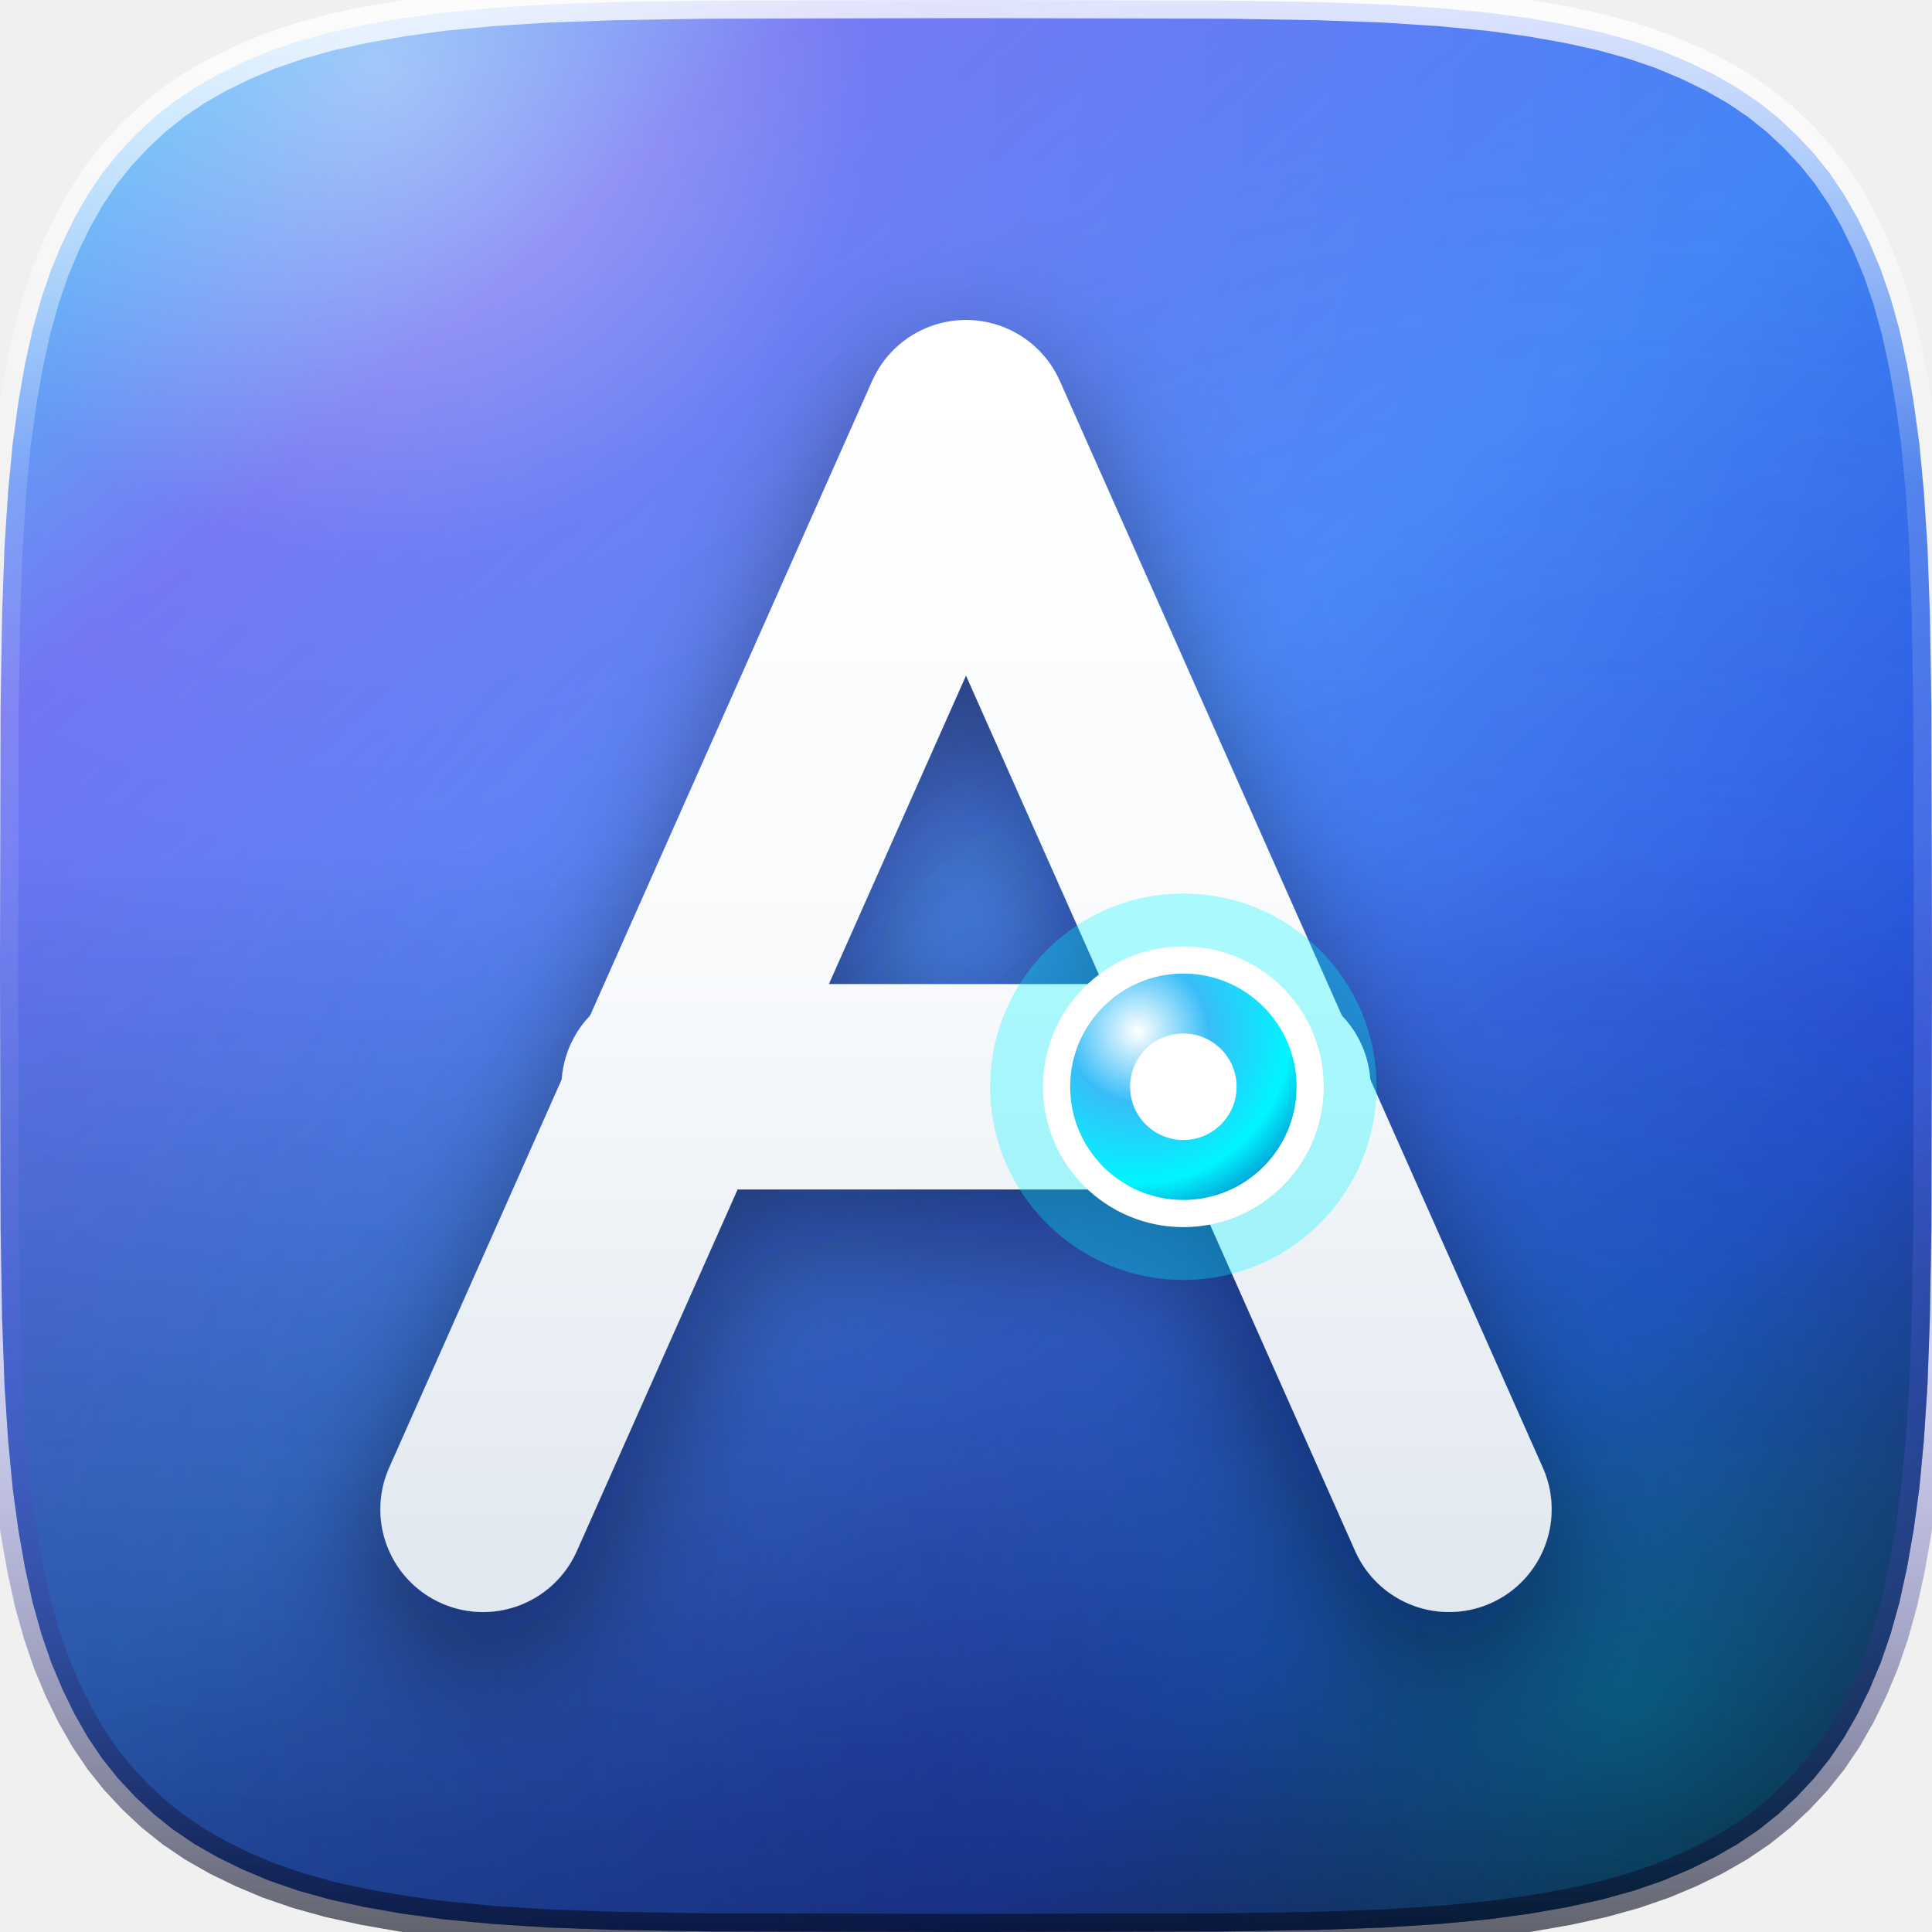
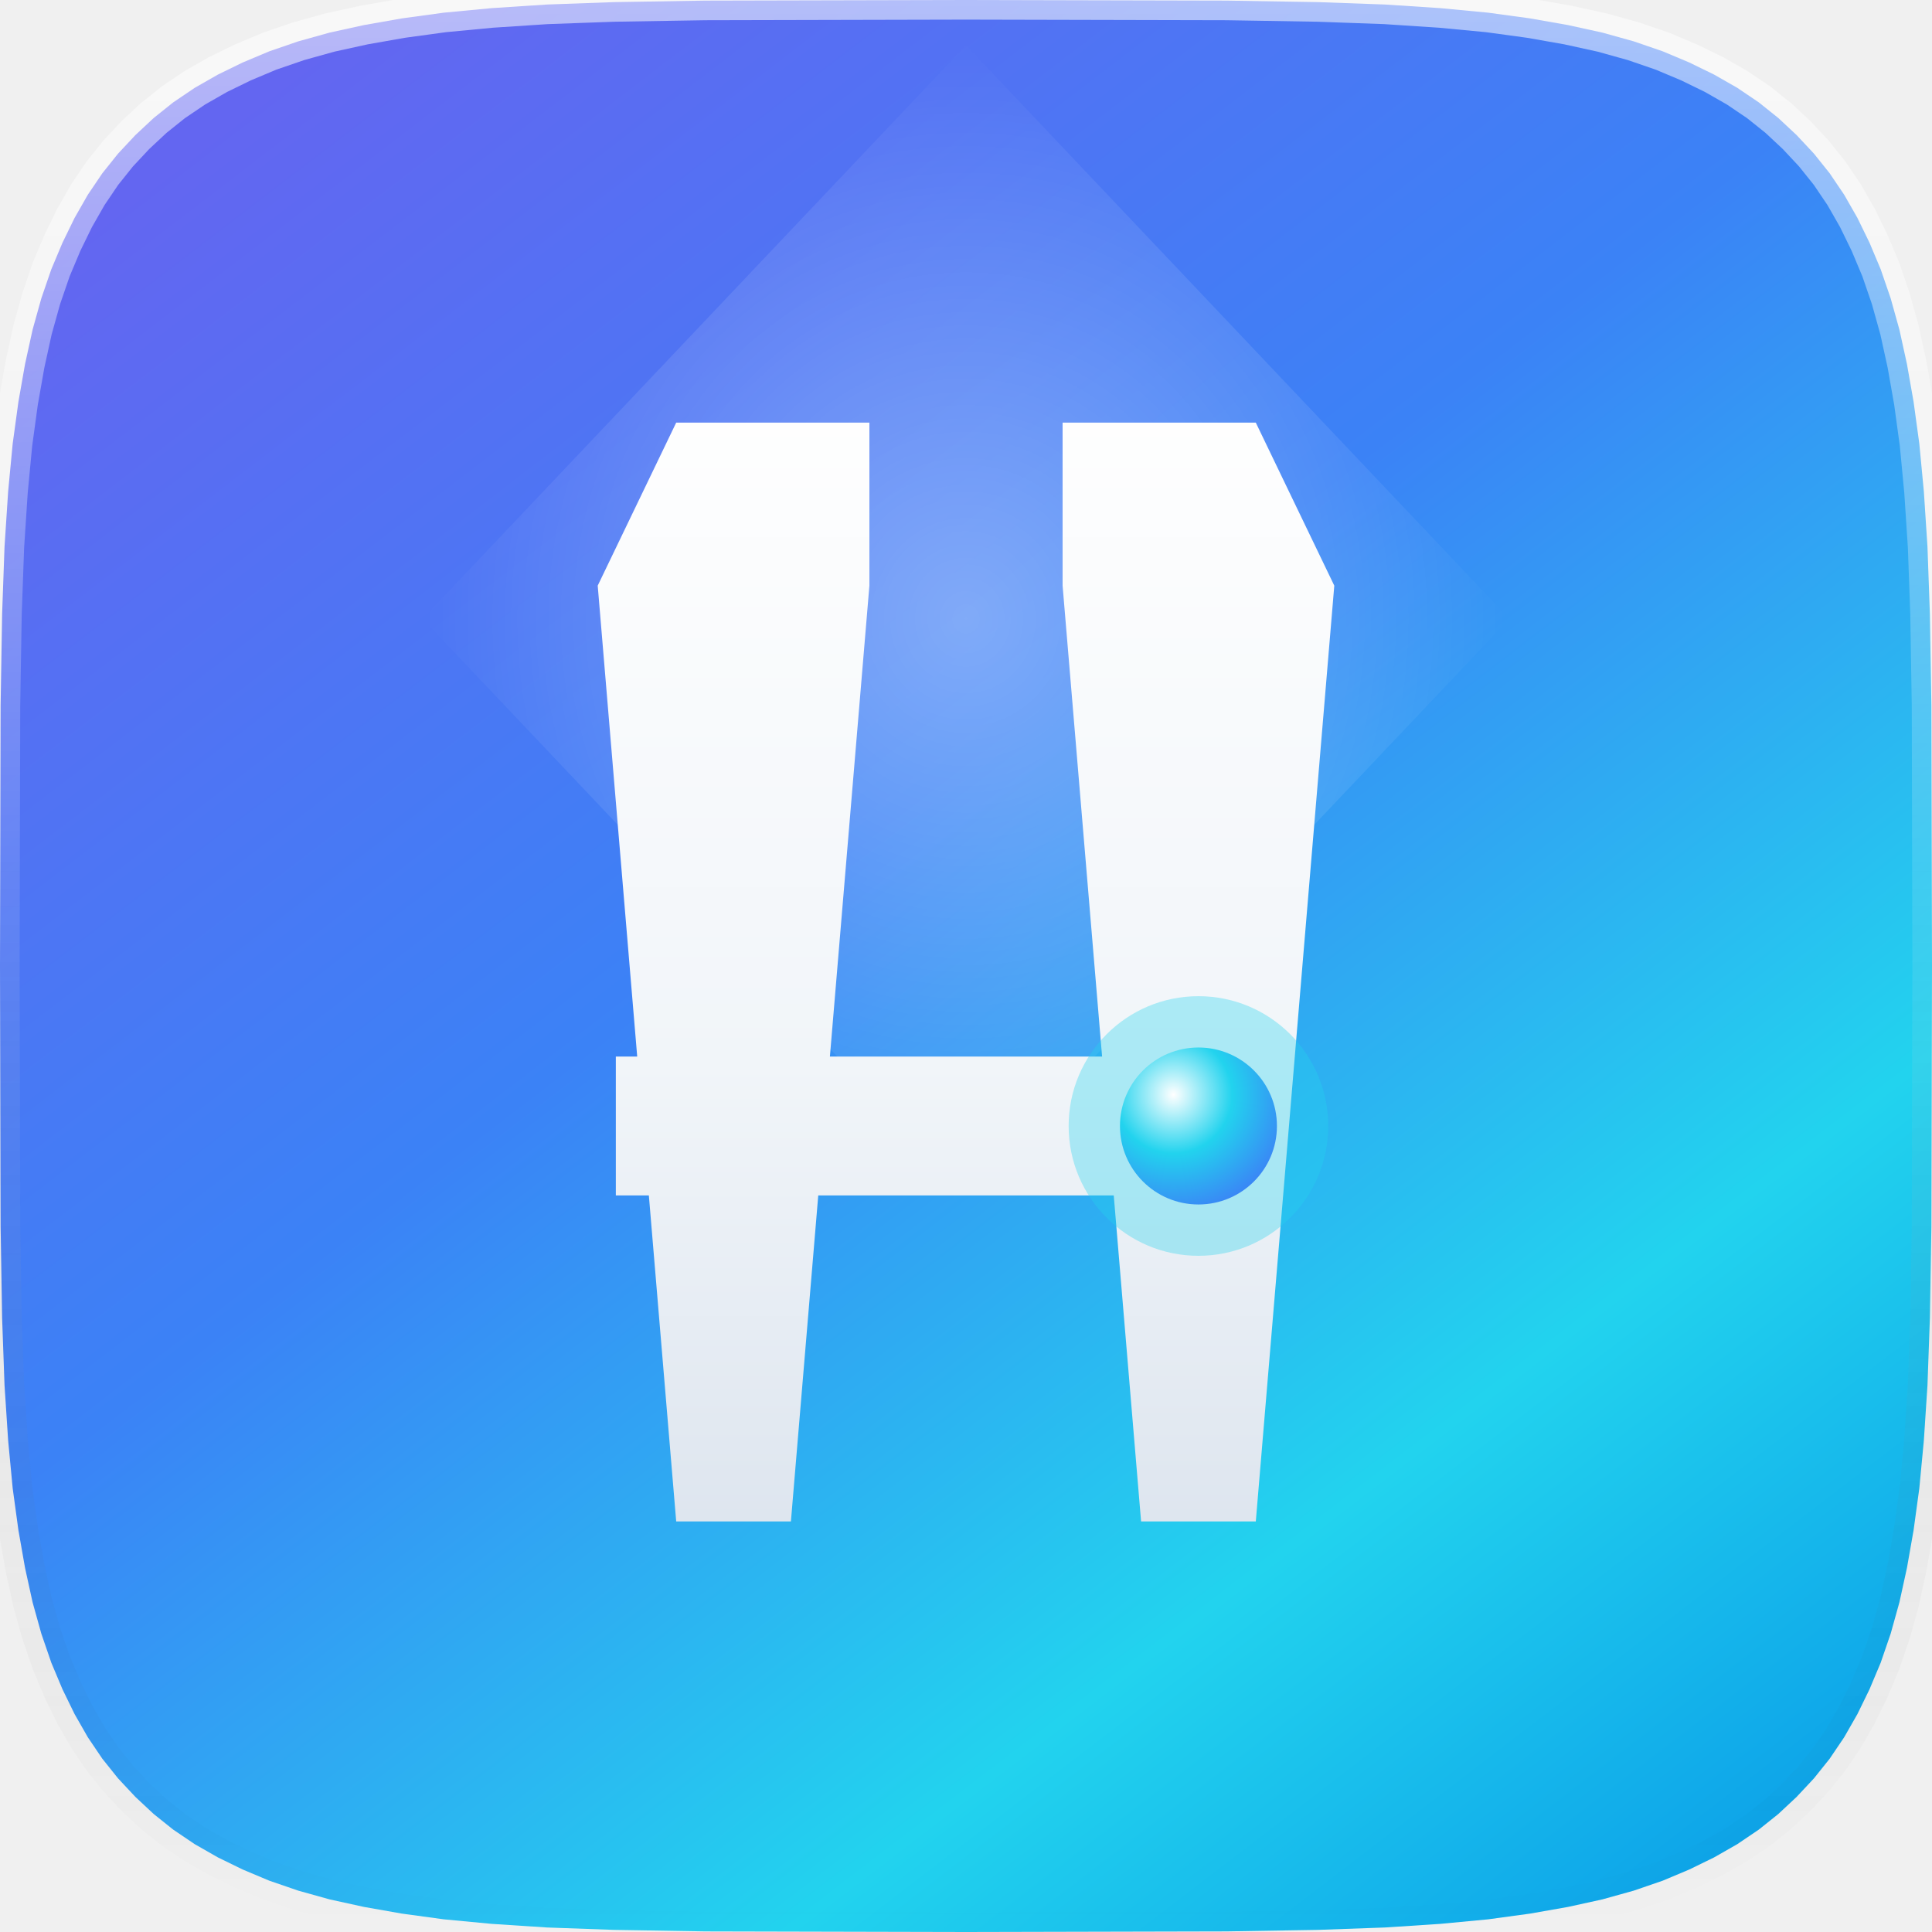
<svg xmlns="http://www.w3.org/2000/svg" viewBox="0 0 64 64" width="64" height="64" role="img" aria-labelledby="t">
  <defs>
-     <linearGradient id="tile" x1="4" y1="0" x2="60" y2="64" gradientUnits="userSpaceOnUse">
-       <stop offset="0%" stop-color="#38BDF8" />
-       <stop offset="18%" stop-color="#6366F1" />
-       <stop offset="48%" stop-color="#3B82F6" />
-       <stop offset="78%" stop-color="#1D4ED8" />
-       <stop offset="100%" stop-color="#0B0F19" />
+     <linearGradient id="tile" x1="10" y1="2" x2="56" y2="62" gradientUnits="userSpaceOnUse">
+       <stop offset="0%" stop-color="#6366F1" />
+       <stop offset="42%" stop-color="#3B82F6" />
+       <stop offset="78%" stop-color="#22D3EE" />
+       <stop offset="100%" stop-color="#0EA5E9" />
    </linearGradient>
    <linearGradient id="ink" x1="32" y1="12" x2="32" y2="52" gradientUnits="userSpaceOnUse">
      <stop offset="0%" stop-color="#FFFFFF" />
-       <stop offset="50%" stop-color="#F8FAFC" />
-       <stop offset="100%" stop-color="#E2E8F0" />
+       <stop offset="58%" stop-color="#F1F5F9" />
+       <stop offset="100%" stop-color="#DCE4EE" />
    </linearGradient>
-     <radialGradient id="bloom" cx="0.84" cy="0.88" r="0.82">
-       <stop offset="0%" stop-color="#00F5FF" stop-opacity="0.45" />
-       <stop offset="45%" stop-color="#6366F1" stop-opacity="0.16" />
-       <stop offset="100%" stop-color="#6366F1" stop-opacity="0" />
-     </radialGradient>
-     <radialGradient id="gloss" cx="0.2" cy="0.04" r="0.9">
-       <stop offset="0%" stop-color="#FFFFFF" stop-opacity="0.48" />
-       <stop offset="28%" stop-color="#FFFFFF" stop-opacity="0.12" />
+     <linearGradient id="rim" x1="32" y1="0" x2="32" y2="64" gradientUnits="userSpaceOnUse">
+       <stop offset="0%" stop-color="#FFFFFF" stop-opacity="0.55" />
+       <stop offset="45%" stop-color="#FFFFFF" stop-opacity="0.12" />
+       <stop offset="100%" stop-color="#000000" stop-opacity="0" />
+     </linearGradient>
+     <radialGradient id="sheen" cx="0.5" cy="0.5" r="0.5">
+       <stop offset="0%" stop-color="#FFFFFF" stop-opacity="0.34" />
      <stop offset="100%" stop-color="#FFFFFF" stop-opacity="0" />
    </radialGradient>
-     <linearGradient id="shade" x1="32" y1="28" x2="32" y2="64" gradientUnits="userSpaceOnUse">
-       <stop offset="0%" stop-color="#020617" stop-opacity="0" />
-       <stop offset="100%" stop-color="#020617" stop-opacity="0.45" />
-     </linearGradient>
-     <linearGradient id="rim" x1="32" y1="0" x2="32" y2="64" gradientUnits="userSpaceOnUse">
-       <stop offset="0%" stop-color="#FFFFFF" stop-opacity="0.8" />
-       <stop offset="25%" stop-color="#FFFFFF" stop-opacity="0.15" />
-       <stop offset="70%" stop-color="rgba(99, 102, 241, 0.2)" />
-       <stop offset="100%" stop-color="rgba(2, 6, 23, 0.6)" />
-     </linearGradient>
-     <filter id="lift" x="-30%" y="-30%" width="160%" height="180%">
-       <feDropShadow dx="0" dy="1.6" stdDeviation="2.2" flood-color="#020617" flood-opacity="0.5" />
-     </filter>
-     <radialGradient id="node" cx="0.32" cy="0.28" r="0.8">
+     <radialGradient id="node" cx="0.34" cy="0.3" r="0.78">
      <stop offset="0%" stop-color="#FFFFFF" />
-       <stop offset="35%" stop-color="#38BDF8" />
-       <stop offset="75%" stop-color="#00F5FF" />
-       <stop offset="100%" stop-color="#0284C7" />
+       <stop offset="48%" stop-color="#22D3EE" />
+       <stop offset="100%" stop-color="#3B82F6" />
    </radialGradient>
  </defs>
  <path d="M64.00 32.00L63.98 40.63L63.93 43.66L63.85 45.89L63.73 47.72L63.58 49.30L63.39 50.69L63.17 51.94L62.92 53.08L62.63 54.12L62.30 55.08L61.93 55.96L61.53 56.78L61.09 57.55L60.61 58.26L60.09 58.91L59.52 59.52L58.91 60.09L58.26 60.61L57.55 61.09L56.78 61.53L55.96 61.93L55.08 62.30L54.12 62.63L53.08 62.92L51.94 63.17L50.69 63.39L49.30 63.58L47.72 63.73L45.89 63.85L43.66 63.93L40.63 63.98L32.00 64.00L23.37 63.98L20.34 63.93L18.11 63.85L16.28 63.73L14.70 63.58L13.31 63.39L12.06 63.17L10.92 62.92L9.88 62.63L8.92 62.30L8.04 61.93L7.22 61.53L6.45 61.09L5.74 60.61L5.09 60.09L4.48 59.52L3.91 58.91L3.39 58.26L2.91 57.55L2.47 56.78L2.07 55.96L1.70 55.08L1.37 54.12L1.08 53.08L0.83 51.94L0.61 50.69L0.42 49.30L0.27 47.72L0.15 45.89L0.07 43.66L0.02 40.63L0.00 32.00L0.02 23.37L0.07 20.34L0.15 18.11L0.27 16.28L0.42 14.70L0.61 13.31L0.83 12.06L1.08 10.92L1.37 9.88L1.70 8.92L2.07 8.04L2.47 7.22L2.91 6.45L3.39 5.74L3.91 5.09L4.48 4.48L5.09 3.91L5.74 3.39L6.45 2.91L7.22 2.47L8.04 2.07L8.92 1.70L9.88 1.37L10.92 1.08L12.06 0.83L13.31 0.61L14.70 0.42L16.28 0.27L18.11 0.15L20.34 0.07L23.37 0.02L32.00 0.00L40.63 0.02L43.66 0.07L45.89 0.15L47.72 0.27L49.30 0.42L50.69 0.61L51.94 0.83L53.08 1.08L54.12 1.37L55.08 1.70L55.96 2.07L56.78 2.47L57.55 2.91L58.26 3.39L58.91 3.91L59.52 4.48L60.09 5.09L60.61 5.74L61.09 6.45L61.53 7.22L61.93 8.04L62.30 8.92L62.63 9.88L62.92 10.92L63.17 12.06L63.39 13.31L63.58 14.70L63.73 16.28L63.85 18.11L63.93 20.34L63.98 23.37Z" fill="url(#tile)" />
-   <path d="M64.00 32.00L63.98 40.63L63.93 43.66L63.85 45.89L63.73 47.72L63.58 49.30L63.39 50.69L63.17 51.94L62.92 53.08L62.63 54.12L62.30 55.08L61.93 55.96L61.53 56.78L61.09 57.55L60.61 58.26L60.09 58.91L59.52 59.52L58.91 60.09L58.26 60.61L57.55 61.09L56.78 61.53L55.96 61.93L55.08 62.30L54.12 62.63L53.08 62.92L51.94 63.17L50.69 63.39L49.30 63.58L47.72 63.73L45.89 63.85L43.66 63.93L40.63 63.98L32.00 64.00L23.37 63.98L20.34 63.93L18.11 63.85L16.28 63.73L14.70 63.58L13.31 63.39L12.06 63.17L10.92 62.92L9.88 62.63L8.92 62.30L8.04 61.93L7.22 61.53L6.45 61.09L5.74 60.61L5.09 60.09L4.48 59.52L3.91 58.91L3.39 58.26L2.91 57.55L2.47 56.78L2.07 55.96L1.70 55.08L1.37 54.12L1.08 53.08L0.83 51.94L0.61 50.69L0.42 49.30L0.27 47.72L0.15 45.89L0.07 43.66L0.02 40.63L0.00 32.00L0.02 23.37L0.07 20.34L0.15 18.11L0.27 16.28L0.42 14.70L0.61 13.31L0.83 12.06L1.08 10.92L1.37 9.88L1.70 8.92L2.07 8.04L2.47 7.22L2.91 6.45L3.39 5.74L3.91 5.09L4.48 4.48L5.09 3.91L5.74 3.39L6.45 2.91L7.22 2.47L8.04 2.07L8.92 1.70L9.88 1.37L10.92 1.08L12.06 0.83L13.31 0.61L14.70 0.42L16.28 0.27L18.11 0.15L20.34 0.07L23.37 0.02L32.00 0.00L40.63 0.02L43.66 0.07L45.89 0.15L47.72 0.27L49.30 0.42L50.69 0.61L51.94 0.83L53.08 1.08L54.12 1.37L55.08 1.70L55.96 2.07L56.78 2.47L57.55 2.91L58.26 3.39L58.91 3.91L59.52 4.48L60.09 5.09L60.61 5.74L61.09 6.45L61.53 7.22L61.93 8.04L62.30 8.92L62.63 9.88L62.92 10.92L63.17 12.06L63.39 13.31L63.58 14.70L63.73 16.28L63.85 18.11L63.93 20.34L63.98 23.37Z" fill="url(#bloom)" />
-   <path d="M64.00 32.00L63.98 40.63L63.93 43.66L63.85 45.89L63.73 47.72L63.58 49.30L63.39 50.69L63.17 51.94L62.92 53.08L62.63 54.12L62.30 55.08L61.93 55.96L61.53 56.78L61.09 57.55L60.61 58.26L60.09 58.91L59.52 59.52L58.91 60.09L58.26 60.61L57.55 61.09L56.78 61.53L55.96 61.93L55.08 62.30L54.12 62.63L53.08 62.92L51.94 63.17L50.69 63.39L49.30 63.58L47.72 63.73L45.89 63.85L43.66 63.93L40.63 63.98L32.00 64.00L23.37 63.98L20.34 63.93L18.11 63.85L16.28 63.73L14.70 63.58L13.31 63.39L12.06 63.17L10.92 62.92L9.88 62.63L8.92 62.30L8.04 61.93L7.22 61.53L6.45 61.09L5.74 60.61L5.09 60.09L4.48 59.52L3.91 58.91L3.39 58.26L2.91 57.55L2.47 56.78L2.07 55.96L1.70 55.08L1.37 54.12L1.08 53.08L0.83 51.94L0.61 50.69L0.42 49.30L0.27 47.72L0.15 45.89L0.07 43.66L0.02 40.63L0.00 32.00L0.02 23.37L0.07 20.34L0.15 18.11L0.27 16.28L0.42 14.70L0.61 13.31L0.83 12.06L1.08 10.92L1.37 9.88L1.70 8.92L2.07 8.04L2.47 7.22L2.91 6.45L3.39 5.74L3.91 5.09L4.48 4.48L5.09 3.91L5.74 3.39L6.45 2.91L7.22 2.47L8.04 2.07L8.92 1.70L9.88 1.37L10.92 1.08L12.06 0.83L13.31 0.61L14.70 0.42L16.28 0.27L18.11 0.15L20.34 0.07L23.37 0.02L32.00 0.00L40.63 0.02L43.66 0.07L45.89 0.15L47.72 0.27L49.30 0.42L50.69 0.61L51.94 0.83L53.08 1.08L54.12 1.37L55.08 1.70L55.96 2.07L56.78 2.47L57.55 2.91L58.26 3.39L58.91 3.91L59.52 4.48L60.09 5.09L60.61 5.74L61.09 6.45L61.53 7.22L61.93 8.04L62.30 8.92L62.63 9.88L62.92 10.92L63.17 12.06L63.39 13.31L63.58 14.70L63.73 16.28L63.85 18.11L63.93 20.34L63.98 23.37Z" fill="url(#gloss)" />
-   <path d="M64.00 32.00L63.98 40.63L63.93 43.66L63.85 45.89L63.73 47.72L63.58 49.30L63.39 50.69L63.17 51.94L62.92 53.08L62.63 54.12L62.30 55.08L61.93 55.96L61.53 56.78L61.09 57.55L60.61 58.26L60.09 58.91L59.52 59.52L58.91 60.09L58.26 60.61L57.55 61.09L56.78 61.53L55.96 61.93L55.08 62.30L54.12 62.63L53.08 62.92L51.94 63.17L50.69 63.39L49.30 63.58L47.72 63.73L45.89 63.85L43.66 63.93L40.63 63.98L32.00 64.00L23.37 63.98L20.34 63.93L18.11 63.85L16.28 63.73L14.70 63.58L13.31 63.39L12.06 63.17L10.92 62.92L9.88 62.63L8.92 62.30L8.04 61.93L7.22 61.53L6.45 61.09L5.74 60.61L5.09 60.09L4.48 59.52L3.91 58.91L3.39 58.26L2.91 57.55L2.47 56.78L2.07 55.96L1.70 55.08L1.37 54.12L1.08 53.08L0.83 51.94L0.61 50.69L0.42 49.30L0.27 47.72L0.15 45.89L0.07 43.66L0.02 40.63L0.00 32.00L0.02 23.37L0.07 20.34L0.15 18.11L0.27 16.28L0.42 14.70L0.61 13.31L0.83 12.06L1.08 10.92L1.37 9.88L1.70 8.92L2.07 8.04L2.47 7.22L2.91 6.45L3.39 5.74L3.91 5.09L4.48 4.48L5.09 3.91L5.74 3.39L6.45 2.91L7.22 2.47L8.04 2.07L8.92 1.70L9.88 1.37L10.92 1.08L12.06 0.83L13.31 0.61L14.70 0.42L16.28 0.27L18.11 0.15L20.34 0.07L23.37 0.02L32.00 0.00L40.63 0.02L43.66 0.07L45.89 0.15L47.72 0.27L49.30 0.42L50.69 0.61L51.94 0.83L53.08 1.08L54.12 1.37L55.08 1.70L55.96 2.07L56.78 2.47L57.55 2.91L58.26 3.39L58.91 3.91L59.52 4.48L60.09 5.09L60.61 5.74L61.09 6.45L61.53 7.22L61.93 8.04L62.30 8.92L62.63 9.88L62.92 10.92L63.17 12.06L63.39 13.31L63.58 14.70L63.73 16.28L63.85 18.11L63.93 20.34L63.98 23.37Z" fill="url(#shade)" />
-   <path d="M64.00 32.00L63.98 40.63L63.93 43.66L63.85 45.89L63.73 47.72L63.58 49.30L63.39 50.69L63.17 51.94L62.92 53.08L62.63 54.12L62.30 55.08L61.93 55.96L61.53 56.78L61.09 57.55L60.61 58.26L60.09 58.91L59.52 59.52L58.91 60.09L58.26 60.61L57.55 61.09L56.78 61.53L55.96 61.93L55.08 62.30L54.12 62.63L53.08 62.92L51.94 63.17L50.69 63.39L49.30 63.58L47.72 63.73L45.89 63.85L43.66 63.93L40.63 63.98L32.00 64.00L23.37 63.98L20.34 63.93L18.11 63.85L16.28 63.73L14.70 63.58L13.31 63.39L12.06 63.17L10.92 62.92L9.88 62.63L8.92 62.30L8.04 61.93L7.22 61.53L6.45 61.09L5.74 60.61L5.09 60.09L4.48 59.52L3.91 58.91L3.39 58.26L2.91 57.55L2.47 56.78L2.07 55.96L1.70 55.08L1.37 54.12L1.08 53.08L0.83 51.94L0.61 50.69L0.42 49.30L0.27 47.72L0.15 45.89L0.07 43.66L0.02 40.63L0.00 32.00L0.02 23.37L0.07 20.34L0.15 18.11L0.27 16.28L0.42 14.70L0.61 13.31L0.83 12.06L1.08 10.92L1.37 9.88L1.70 8.92L2.07 8.04L2.47 7.22L2.91 6.45L3.39 5.74L3.91 5.09L4.48 4.48L5.09 3.91L5.74 3.39L6.45 2.91L7.22 2.47L8.04 2.07L8.92 1.70L9.88 1.37L10.92 1.08L12.06 0.83L13.31 0.61L14.70 0.42L16.28 0.27L18.11 0.15L20.34 0.07L23.37 0.02L32.00 0.00L40.63 0.02L43.66 0.07L45.89 0.15L47.72 0.27L49.30 0.42L50.69 0.61L51.94 0.83L53.08 1.08L54.12 1.37L55.08 1.70L55.96 2.07L56.78 2.47L57.55 2.91L58.26 3.39L58.91 3.91L59.52 4.48L60.09 5.09L60.61 5.74L61.09 6.45L61.53 7.22L61.93 8.04L62.30 8.92L62.63 9.88L62.92 10.92L63.17 12.06L63.39 13.31L63.58 14.70L63.73 16.28L63.85 18.11L63.93 20.34L63.98 23.37Z" fill="none" stroke="url(#rim)" stroke-width="1.2" />
-   <g filter="url(#lift)" fill="none" stroke="url(#ink)" stroke-width="6.8" stroke-linecap="round" stroke-linejoin="round">
-     <path d="M16 50 L32 14 L48 50" />
-     <path d="M22 36 H42" />
+   <path d="M32 1.5L50 20.5L32 39.5L14 20.5Z" fill="url(#sheen)" />
+   <path d="M64.00 32.00L63.98 40.63L63.93 43.66L63.85 45.89L63.73 47.72L63.58 49.30L63.39 50.69L63.17 51.94L62.92 53.08L62.63 54.12L62.30 55.08L61.93 55.96L61.53 56.78L61.09 57.55L60.61 58.26L60.09 58.91L59.52 59.52L58.91 60.09L58.26 60.61L57.55 61.09L56.78 61.53L55.96 61.93L55.08 62.30L54.12 62.63L53.08 62.92L51.94 63.17L50.69 63.39L49.30 63.58L47.72 63.73L45.89 63.85L43.66 63.93L40.63 63.98L32.00 64.00L23.37 63.98L20.34 63.93L18.11 63.85L16.28 63.73L14.70 63.58L13.31 63.39L12.06 63.17L10.92 62.92L9.88 62.63L8.92 62.30L8.04 61.93L7.22 61.53L6.45 61.09L5.74 60.61L5.09 60.09L4.48 59.52L3.91 58.91L3.39 58.26L2.91 57.55L2.47 56.78L2.07 55.96L1.70 55.08L1.37 54.12L1.08 53.08L0.83 51.94L0.61 50.69L0.42 49.30L0.27 47.72L0.15 45.89L0.07 43.66L0.02 40.63L0.00 32.00L0.02 23.37L0.07 20.34L0.15 18.11L0.27 16.28L0.42 14.70L0.61 13.31L0.83 12.06L1.08 10.92L1.37 9.88L1.70 8.92L2.07 8.04L2.47 7.22L2.91 6.45L3.39 5.74L3.91 5.09L4.48 4.48L5.09 3.91L5.74 3.39L6.45 2.91L7.22 2.47L8.04 2.07L8.92 1.70L9.88 1.37L10.92 1.08L12.06 0.83L13.31 0.61L14.70 0.42L16.28 0.27L18.11 0.15L20.34 0.07L23.37 0.02L32.00 0.00L40.63 0.02L43.66 0.07L45.89 0.15L47.72 0.27L49.30 0.42L50.69 0.61L51.94 0.83L53.08 1.08L54.12 1.37L55.08 1.70L55.96 2.07L56.78 2.47L57.55 2.91L58.26 3.39L58.91 3.91L59.52 4.48L60.09 5.09L60.61 5.74L61.09 6.45L61.53 7.22L61.93 8.04L62.30 8.92L62.63 9.88L62.92 10.92L63.17 12.06L63.39 13.31L63.58 14.70L63.73 16.28L63.85 18.11L63.93 20.34L63.98 23.37Z" fill="none" stroke="url(#rim)" stroke-width="1.3" />
+   <g fill="url(#ink)">
+     <path d="M28.8 14L28.8 19.4L26.2 50.4L22.4 50.4L19.8 19.4L22.4 14Z" />
+     <path d="M20.4 35L37.6 35L37.6 39.6L20.4 39.6Z" />
+     <path d="M35.2 14L35.2 19.4L37.8 50.4L41.6 50.4L44.2 19.4L41.6 14Z" />
  </g>
-   <circle cx="39.2" cy="36" r="6.4" fill="#00F5FF" opacity="0.32" />
-   <circle cx="39.2" cy="36" r="4.2" fill="url(#node)" stroke="#FFFFFF" stroke-width="0.9" />
-   <circle cx="39.2" cy="36" r="1.764" fill="#FFFFFF" />
+   <circle cx="39.7" cy="37.3" r="4.3" fill="#22D3EE" opacity="0.34" />
+   <circle cx="39.7" cy="37.3" r="2.6" fill="url(#node)" />
</svg>
